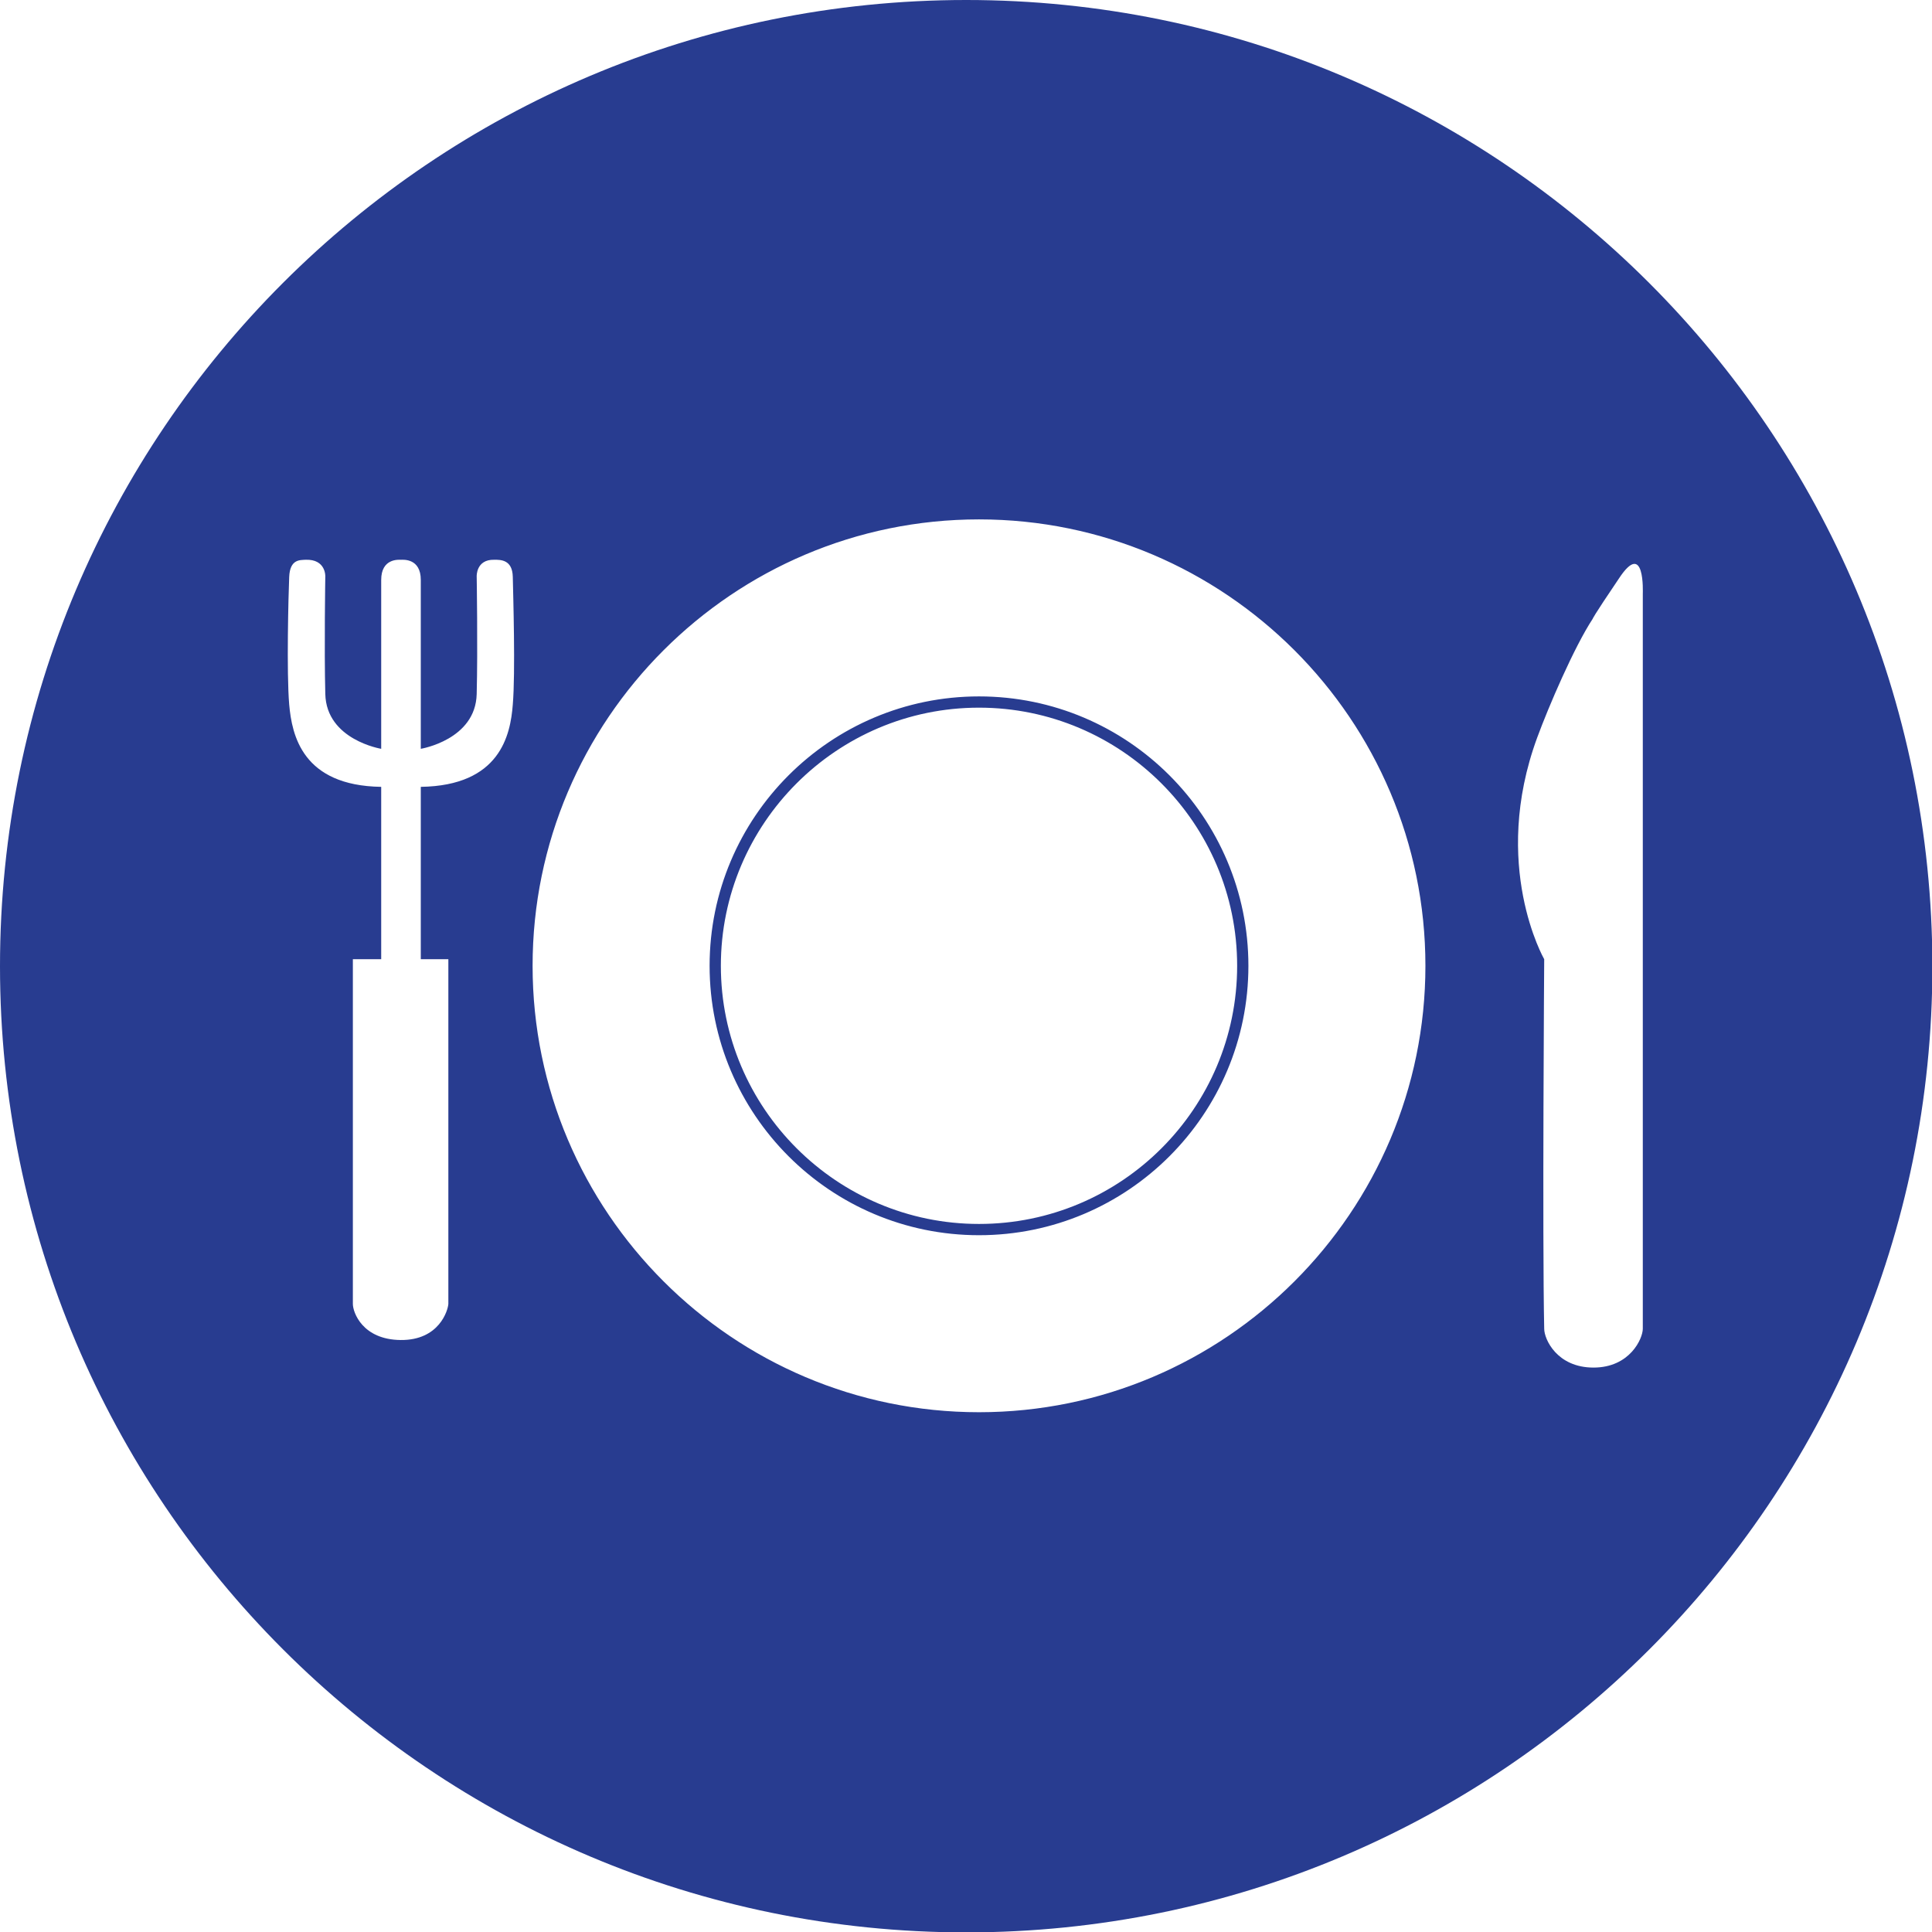
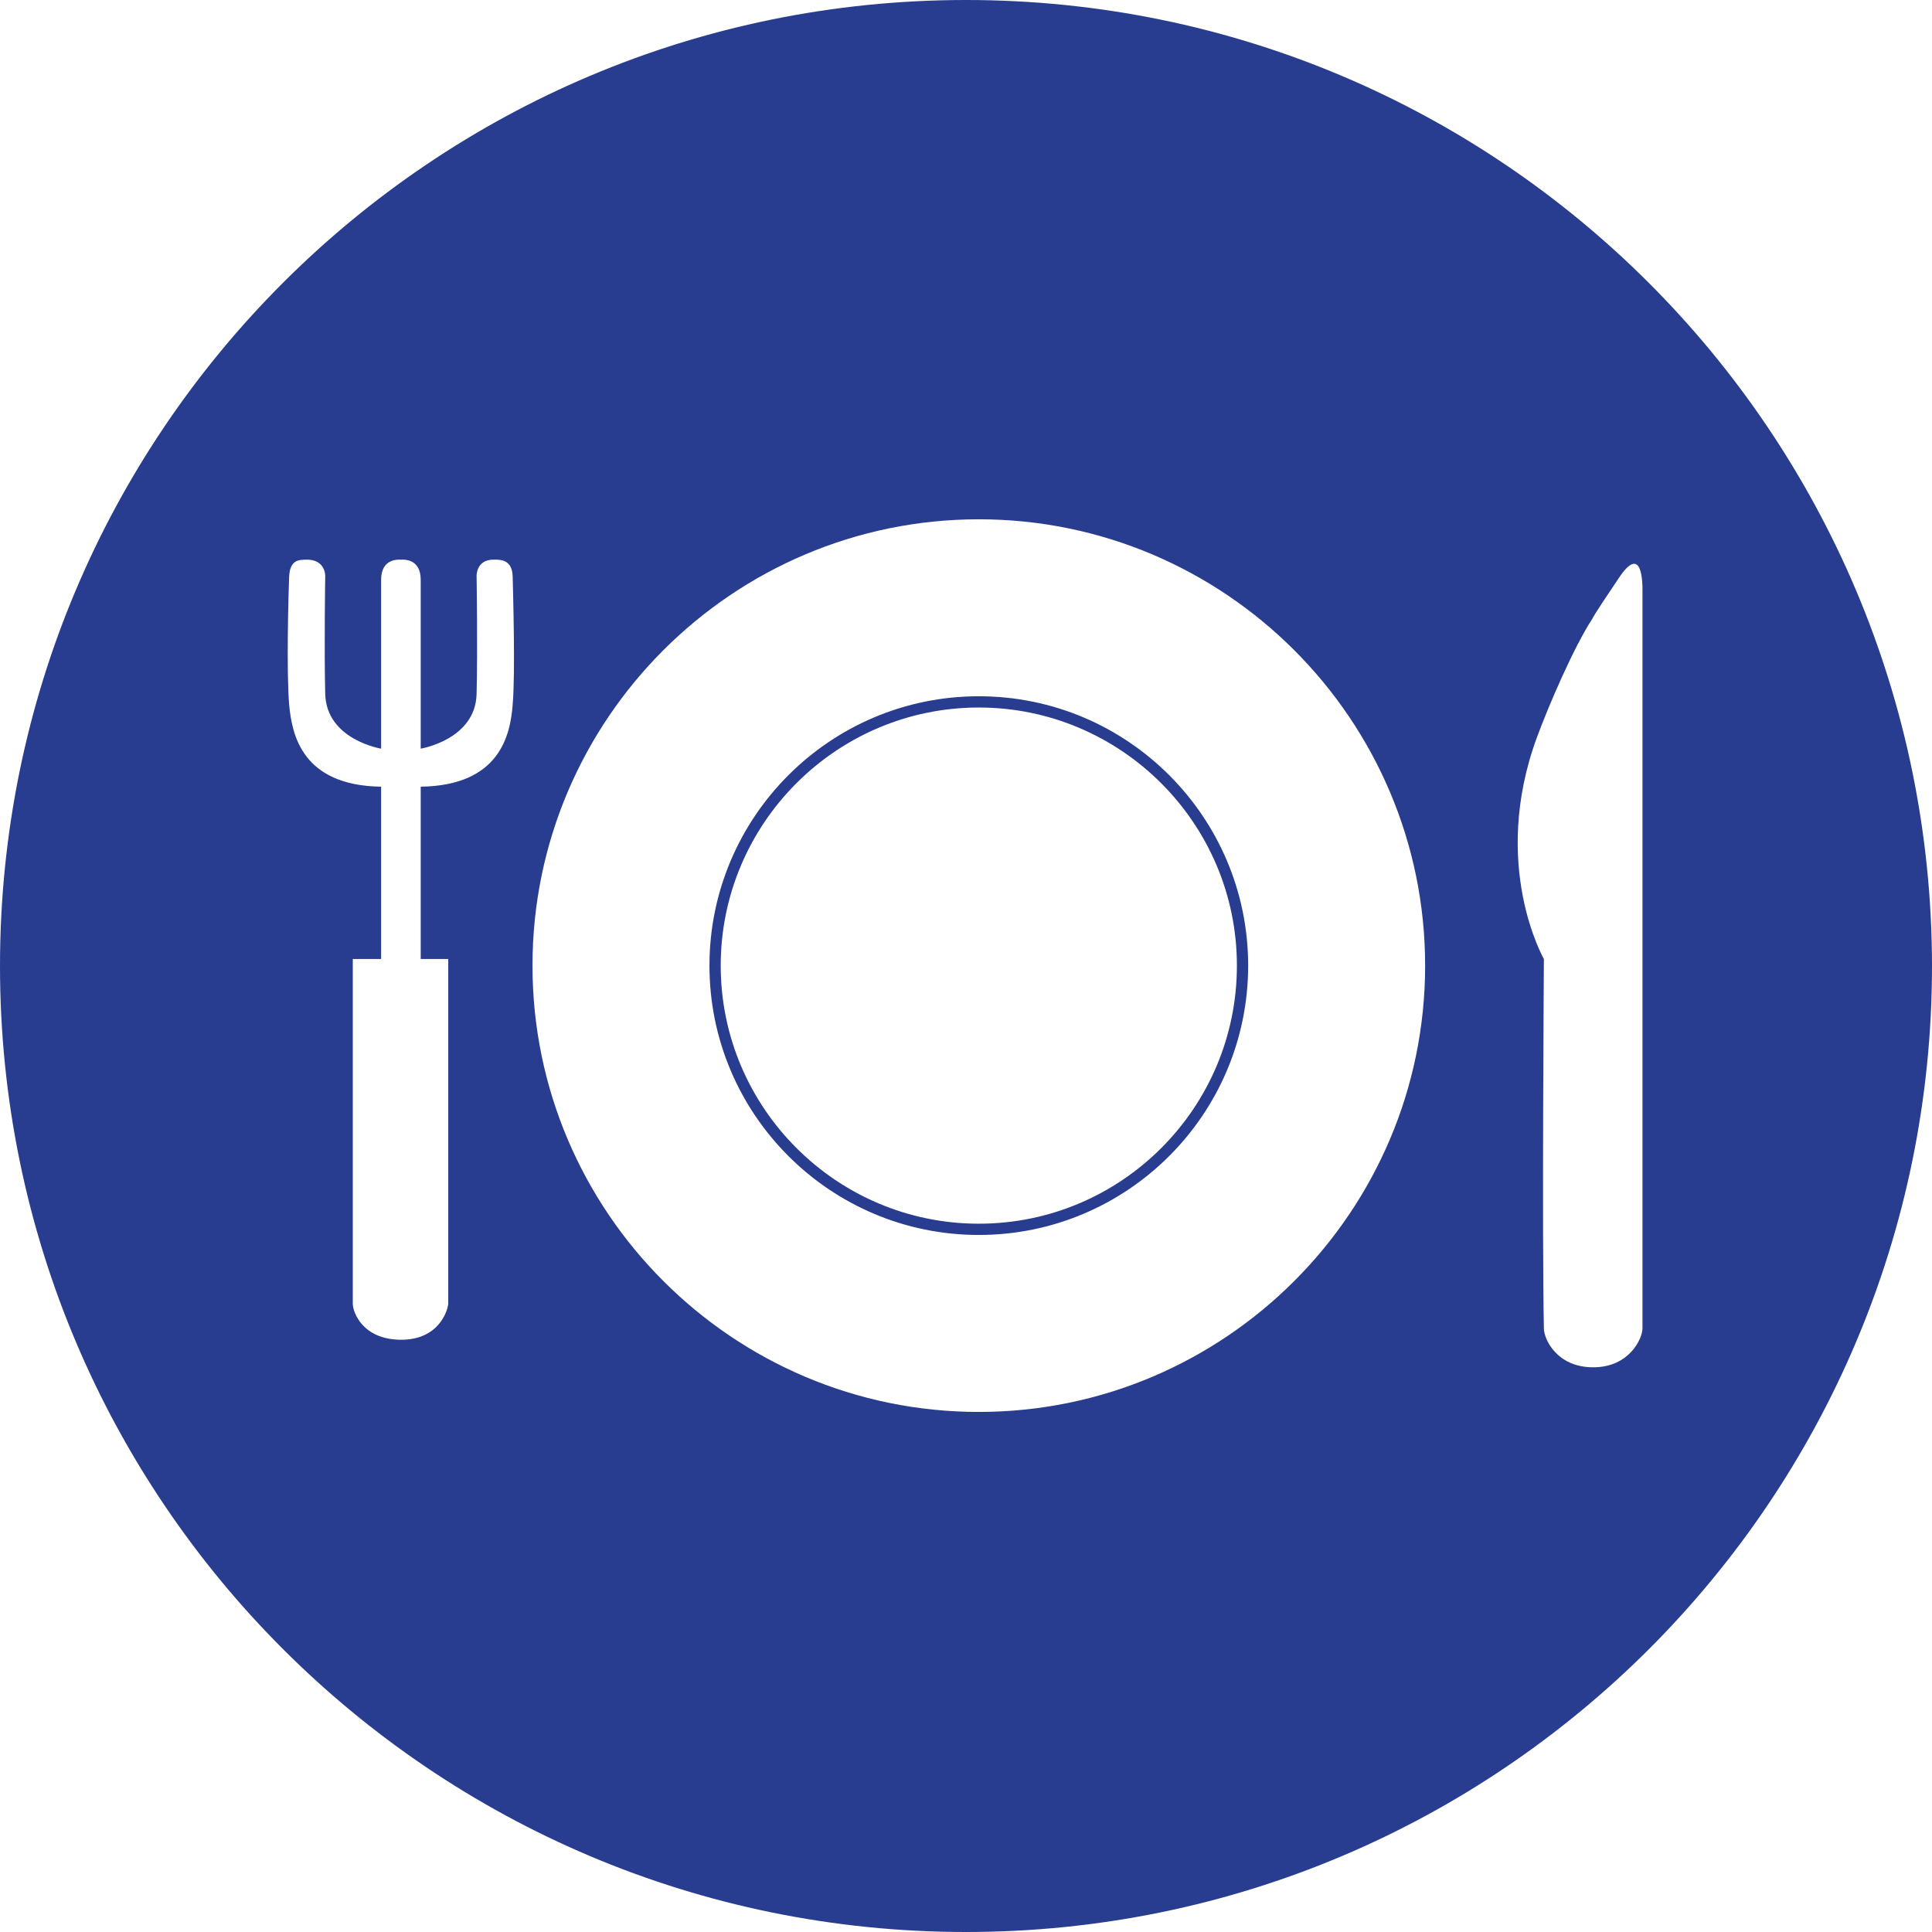
- <svg xmlns="http://www.w3.org/2000/svg" version="1.1" id="Capa_1" x="0px" y="0px" viewBox="0 0 497.7 497.7" style="enable-background:new 0 0 497.7 497.7;" xml:space="preserve">
-   <style type="text/css">
- 	.st0{fill:#283C90;}
- </style>
-   <path id="restauració_2_" class="st0" d="M248.9,0C111.4,0,0,111.4,0,248.9c0,137.4,111.4,248.9,248.9,248.9  c137.4,0,248.9-111.4,248.9-248.9C497.7,111.4,386.3,0,248.9,0z M132.1,181.5c-0.6,7.9-3.3,20.9-23.7,21.2v44.4h7.1v88.8  c-0.1,1.6-2.3,9.4-12.3,9.3c-9.8-0.1-12.3-7.1-12.3-9.3v-88.8h7.3v-44.4c-20.3-0.3-23-13.3-23.7-21.2c-0.7-8.2-0.2-28.2,0-32.9  c0.2-4.6,2.8-4.3,4.2-4.4c5.3-0.2,5.1,4.3,5.1,4.3s-0.3,18.5,0,30.3s14.4,14.1,14.4,14.1s0-37.6,0-43.5c0-5.6,4.5-5.2,5.1-5.2  c0.6,0,5.1-0.4,5.1,5.2c0,5.9,0,43.5,0,43.5s14.1-2.3,14.4-14.1c0.3-11.8,0-30.3,0-30.3s-0.2-4.4,4.5-4.3c1.6,0,4.7-0.1,4.8,4.4  C132.2,153.3,132.8,173.3,132.1,181.5z M252.2,363.8c-63.4,0-115-51.6-115-115s51.6-115,115-115c63.4,0,115,51.6,115,115  S315.6,363.8,252.2,363.8z M423.2,153v94.1c0,0,0,71.4,0,95.2c0,2.5-3.3,10-12.7,10c-9.4,0-12.7-7.3-12.7-10  c-0.5-23.8,0-95.2,0-95.2s-13.9-24.2-1.8-57.1c2.9-7.9,9.5-23.3,14.3-30.6c0,0-0.2-0.1,6.7-10.3C423.8,138.7,423.2,152.7,423.2,153z   M252.2,179.4c-38.3,0-69.4,31.1-69.4,69.4s31.1,69.4,69.4,69.4c38.3,0,69.4-31.1,69.4-69.4S290.5,179.4,252.2,179.4z M252.2,315.3  c-36.6,0-66.5-29.8-66.5-66.5c0-36.6,29.8-66.5,66.5-66.5c36.6,0,66.5,29.8,66.5,66.5C318.7,285.5,288.9,315.3,252.2,315.3z" />
+ <svg xmlns="http://www.w3.org/2000/svg" version="1.1" id="Capa_1" x="0px" y="0px" width="595.279px" height="595.4px" viewBox="0 123.305 595.279 595.4" enable-background="new 0 123.305 595.279 595.4" xml:space="preserve">
+   <path id="restauració_2_" fill="#283C90" d="M297.699,123.305C133.241,123.305,0,256.546,0,421.005  c0,164.338,133.241,297.7,297.699,297.7c164.339,0,297.7-133.24,297.7-297.7C595.28,256.546,462.038,123.305,297.699,123.305z   M158,340.39c-0.718,9.449-3.947,24.998-28.347,25.356v53.105h8.491v106.21c-0.119,1.914-2.751,11.244-14.711,11.123  c-11.722-0.119-14.712-8.492-14.712-11.123v-106.21h8.731v-53.105c-24.28-0.358-27.51-15.907-28.347-25.356  c-0.837-9.808-0.239-33.729,0-39.35c0.239-5.502,3.349-5.144,5.023-5.263c6.339-0.239,6.1,5.143,6.1,5.143s-0.358,22.127,0,36.241  c0.359,14.113,17.224,16.864,17.224,16.864s0-44.972,0-52.029c0-6.698,5.382-6.219,6.1-6.219s6.101-0.479,6.101,6.219  c0,7.057,0,52.029,0,52.029s16.864-2.751,17.223-16.864c0.359-14.114,0-36.241,0-36.241s-0.239-5.263,5.383-5.143  c1.913,0,5.621-0.12,5.741,5.263C158.119,306.661,158.837,330.583,158,340.39z M301.647,558.433  c-75.83,0-137.547-61.717-137.547-137.548c0-75.831,61.717-137.547,137.547-137.547s137.547,61.717,137.547,137.547  C439.194,496.716,377.477,558.433,301.647,558.433z M506.173,306.303v112.549c0,0,0,85.399,0,113.864  c0,2.99-3.946,11.961-15.189,11.961s-15.19-8.73-15.19-11.961c-0.598-28.465,0-113.864,0-113.864s-16.625-28.945-2.152-68.295  c3.468-9.449,11.362-27.868,17.104-36.6c0,0-0.239-0.119,8.014-12.319C506.891,289.199,506.173,305.944,506.173,306.303z   M301.647,337.878c-45.809,0-83.007,37.198-83.007,83.007c0,45.81,37.198,83.007,83.007,83.007c45.81,0,83.007-37.197,83.007-83.007  C384.654,375.076,347.456,337.878,301.647,337.878z M301.647,500.423c-43.775,0-79.538-35.643-79.538-79.538  c0-43.776,35.643-79.538,79.538-79.538c43.775,0,79.538,35.643,79.538,79.538S345.542,500.423,301.647,500.423z" />
</svg>
